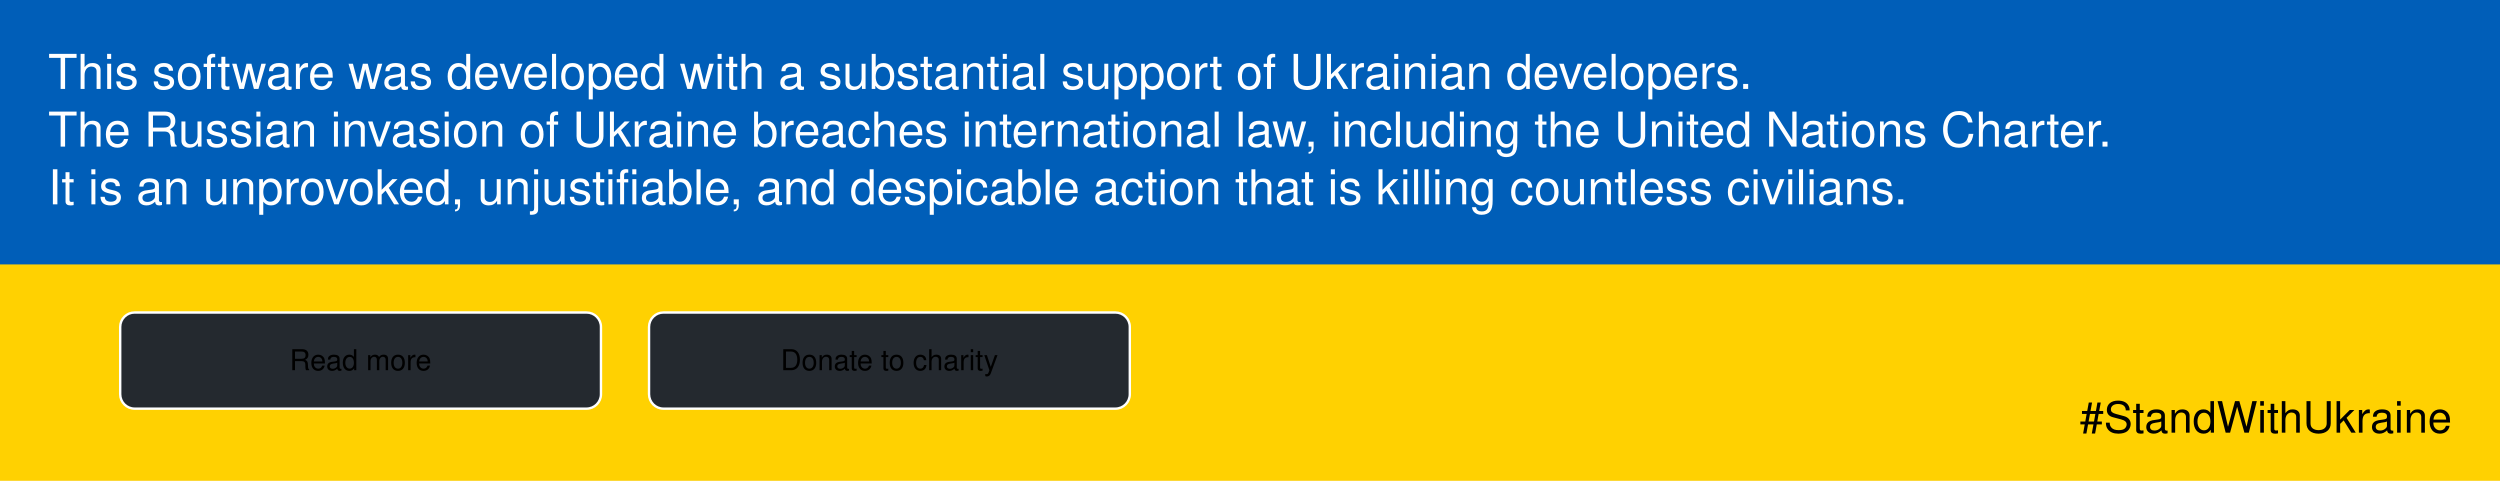
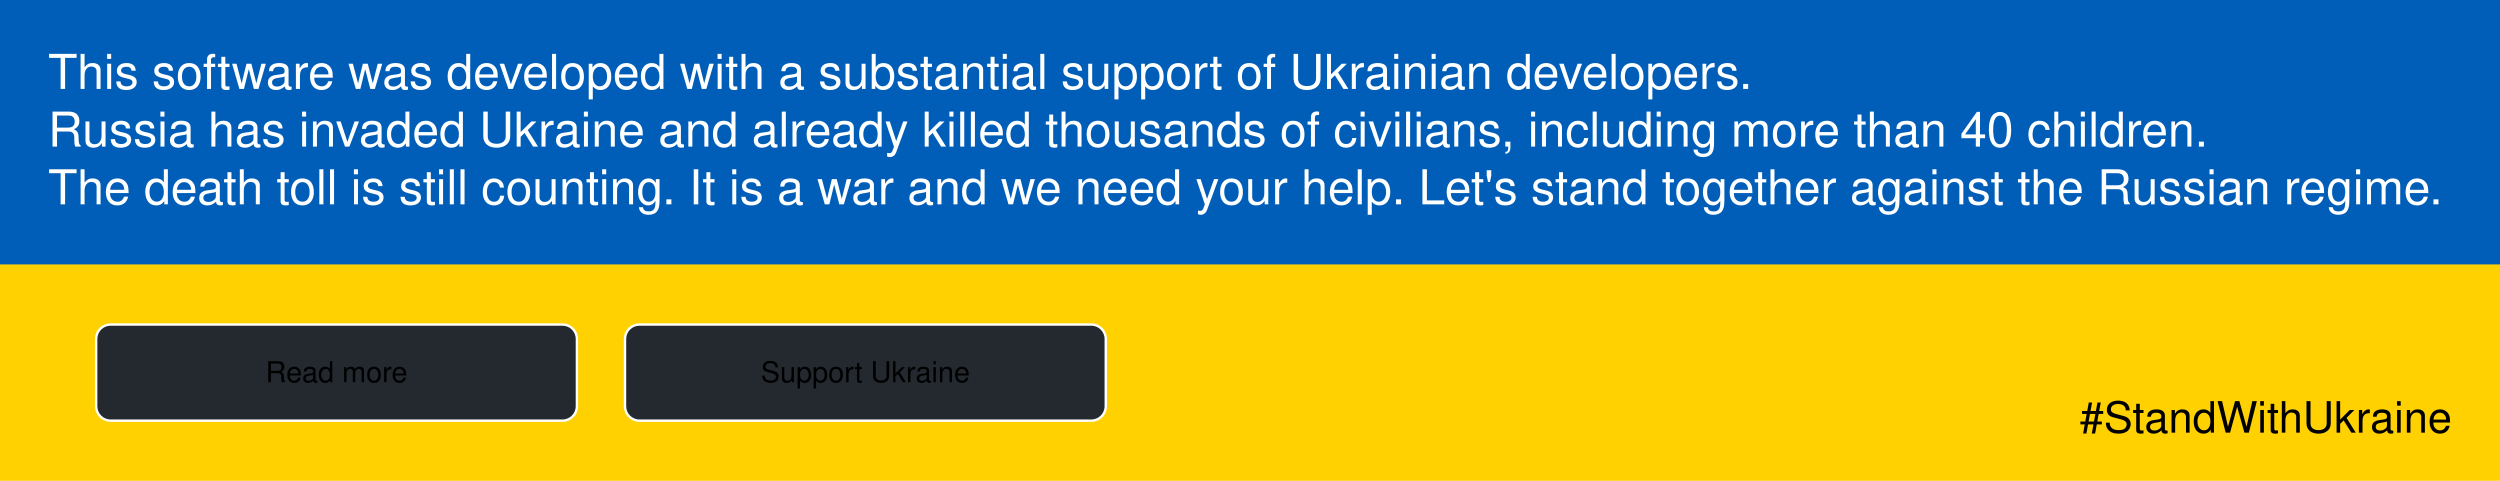
<svg xmlns="http://www.w3.org/2000/svg" viewBox="0 0 1040 200">
  <style>
@namespace svg url(http://www.w3.org/2000/svg);

svg {
  font-family: BlinkMacSystemFont, "Segoe UI", Helvetica, Arial, sans-serif, "Apple Color Emoji", "Segoe UI Emoji";
}

svg|a:link, svg|a:visited {
  cursor: pointer;
}

svg|a text {
  fill: white;
  font-size: 18px;
}

svg|a:hover &gt; .button, svg|a:active &gt; .button {
  fill: white;
  stroke: #24292f;
}

svg|a:hover &gt; text, svg|a:active &gt; text {
  fill: #24292f;
}

.button {
  stroke: white;
  fill: #24292f;
}

.flag-blue {
  fill: #005eb8;
}

.flag-yellow {
  fill: #ffd101;
}

.bg {
  fill: #f6f8fa;
  stroke: #d0d7de;
  stroke-width: 0.8px;
}

.message {
  fill: white;
}

.hashtag {
  font-size: 18px;
  fill: black;
}
  </style>
  <rect x="0" y="0" width="100%" height="100%" class="flag-yellow" />
-   <rect x="0" y="0" width="100%" height="55%" class="flag-blue" />
+   <rect x="0" y="0" width="100%" height="110px" class="flag-blue" />
  <text x="0" y="25" font-size="20" dy="0" class="message">
    <tspan x="20" dy=".6em">This software was developed with a substantial support of Ukrainian developers.</tspan>
-     <tspan x="20" dy="1.2em">The Russian invasion of Ukraine breaches international law, including the United Nations Charter.</tspan>
-     <tspan x="20" dy="1.2em">It is an unprovoked, unjustifiable, and despicable action that is killing countless civilians.</tspan>
+     <tspan x="20" dy="1.2em">Russia has invaded Ukraine and already killed thousands of civilians, including more than 40 children.</tspan>
+     <tspan x="20" dy="1.2em">The death toll is still counting. It is a war and we need your help. Let's stand together against the Russian regime.</tspan>
  </text>
  <g>
    <a href="https://github.com/vshymanskyy/StandWithUkraine/blob/main/docs/README.md">
-       <rect x="50" y="130" width="200" height="40" rx="6" class="button" />
-       <text x="150" y="150" dominant-baseline="middle" text-anchor="middle">Read more</text>
+       <rect x="40" y="135" width="200" height="40" rx="6" class="button" />
+       <text x="140" y="155" dominant-baseline="middle" text-anchor="middle">Read more</text>
    </a>
    <a href="https://github.com/vshymanskyy/StandWithUkraine/blob/main/docs/Donate.md">
-       <rect x="270" y="130" width="200" height="40" rx="6" class="button" />
-       <text x="370" y="150" dominant-baseline="middle" text-anchor="middle">Donate to charity</text>
+       <rect x="260" y="135" width="200" height="40" rx="6" class="button" />
+       <text x="360" y="155" dominant-baseline="middle" text-anchor="middle">Support Ukraine</text>
    </a>
  </g>
  <text x="1020" y="180" class="hashtag" text-anchor="end">
      #StandWithUkraine
  </text>
</svg>
